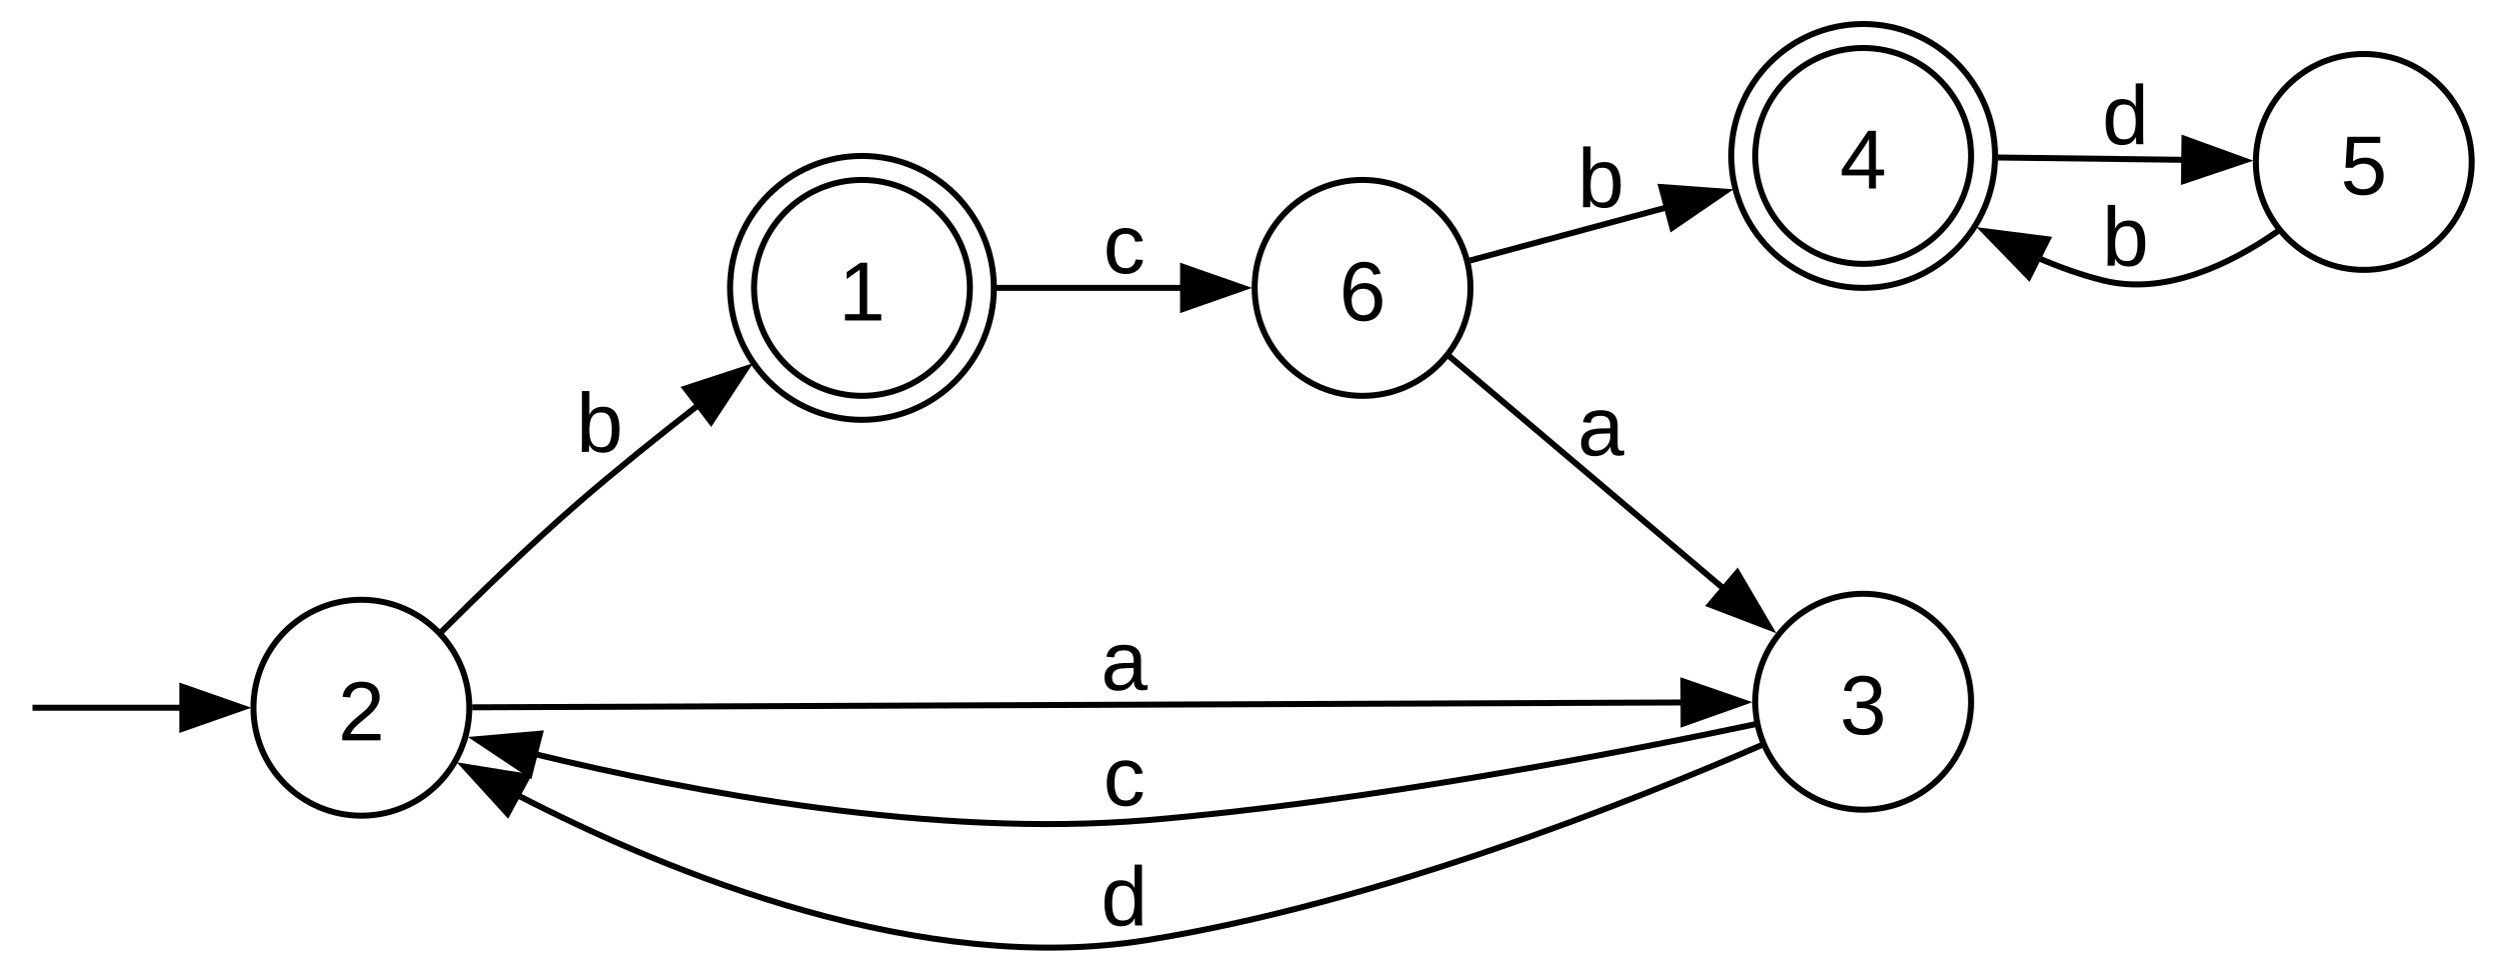
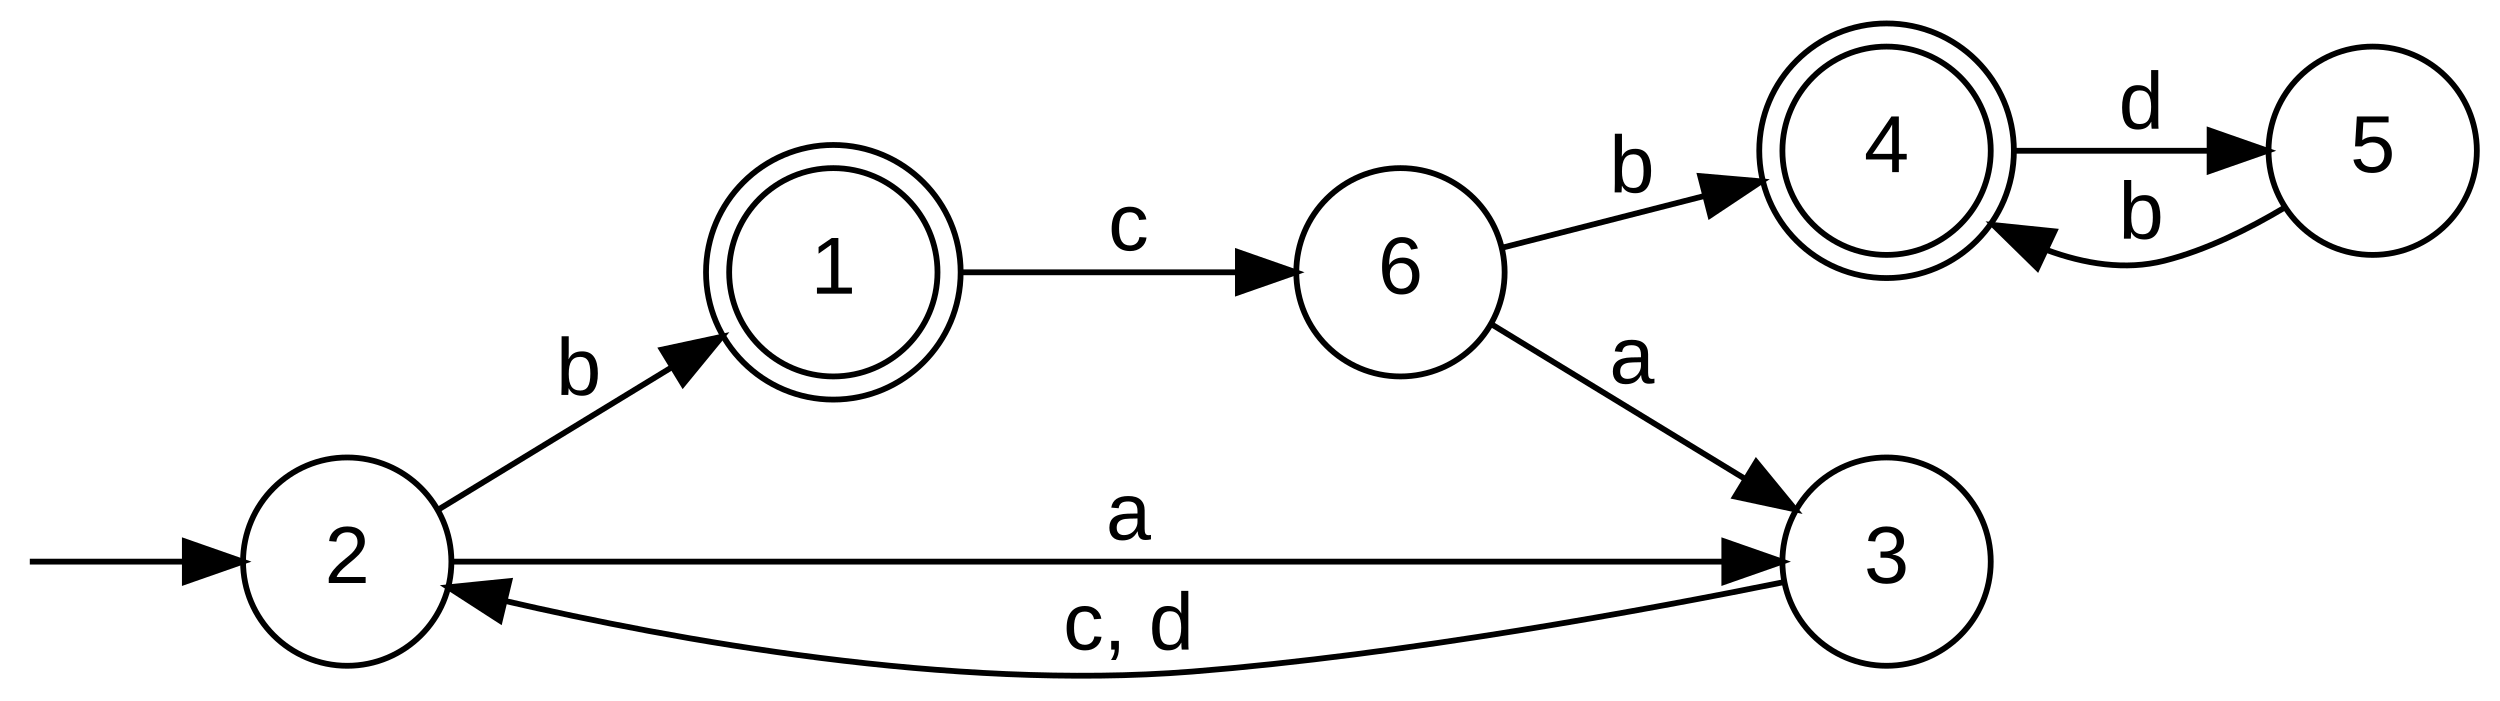
- <svg xmlns="http://www.w3.org/2000/svg" width="416pt" height="162pt" viewBox="0.00 0.00 415.72 162.32">
-   <g id="graph0" class="graph" transform="scale(1 1) rotate(0) translate(4 158.32)">
+ <svg xmlns="http://www.w3.org/2000/svg" width="432pt" height="121pt" viewBox="0.00 0.00 432.00 120.90">
+   <g id="graph0" class="graph" transform="scale(1 1) rotate(0) translate(4 116.9)">
    <g id="node1" class="node">
</g>
    <g id="node2" class="node">
-       <ellipse fill="none" stroke="black" cx="55.72" cy="-40.32" rx="18" ry="18" />
-       <text text-anchor="middle" x="55.72" y="-34.89" font-family="Arial" font-size="14.00">2</text>
+       <ellipse fill="none" stroke="black" cx="56" cy="-19.9" rx="18" ry="18" />
+       <text text-anchor="middle" x="56" y="-16.2" font-family="Arial" font-size="14.00">2</text>
    </g>
    <g id="edge1" class="edge">
-       <path fill="none" stroke="black" d="M0.87,-40.32C2.34,-40.32 13.93,-40.32 25.99,-40.32" />
-       <polygon fill="black" stroke="black" points="25.86,-43.82 35.86,-40.32 25.86,-36.82 25.86,-43.82" />
+       <path fill="none" stroke="black" d="M1.15,-19.9C2.67,-19.9 15.1,-19.9 27.63,-19.9" />
+       <polygon fill="black" stroke="black" points="27.94,-23.4 37.94,-19.9 27.94,-16.4 27.94,-23.4" />
    </g>
    <g id="node3" class="node">
-       <ellipse fill="none" stroke="black" cx="139.22" cy="-110.32" rx="18" ry="18" />
-       <ellipse fill="none" stroke="black" cx="139.22" cy="-110.32" rx="22" ry="22" />
-       <text text-anchor="middle" x="139.22" y="-104.89" font-family="Arial" font-size="14.00">1</text>
+       <ellipse fill="none" stroke="black" cx="140" cy="-69.9" rx="18" ry="18" />
+       <ellipse fill="none" stroke="black" cx="140" cy="-69.9" rx="22" ry="22" />
+       <text text-anchor="middle" x="140" y="-66.2" font-family="Arial" font-size="14.00">1</text>
+     </g>
+     <g id="edge3" class="edge">
+       <path fill="none" stroke="black" d="M71.66,-28.84C82.81,-35.64 98.48,-45.19 111.89,-53.37" />
+       <polygon fill="black" stroke="black" points="110.38,-56.54 120.74,-58.76 114.02,-50.57 110.38,-56.54" />
+       <text text-anchor="middle" x="96" y="-48.7" font-family="Arial" font-size="14.00">b</text>
+     </g>
+     <g id="node5" class="node">
+       <ellipse fill="none" stroke="black" cx="322" cy="-19.9" rx="18" ry="18" />
+       <text text-anchor="middle" x="322" y="-16.2" font-family="Arial" font-size="14.00">3</text>
    </g>
    <g id="edge4" class="edge">
-       <path fill="none" stroke="black" d="M69.03,-52.94C75.6,-59.5 83.92,-67.54 91.72,-74.32 98.19,-79.93 105.41,-85.73 112.19,-90.99" />
-       <polygon fill="black" stroke="black" points="109.79,-93.56 119.86,-96.85 114.04,-88 109.79,-93.56" />
-       <text text-anchor="middle" x="95.47" y="-82.98" font-family="Arial" font-size="14.00">b</text>
-     </g>
-     <g id="node5" class="node">
-       <ellipse fill="none" stroke="black" cx="306.22" cy="-41.32" rx="18" ry="18" />
-       <text text-anchor="middle" x="306.22" y="-35.89" font-family="Arial" font-size="14.00">3</text>
-     </g>
-     <g id="edge3" class="edge">
-       <path fill="none" stroke="black" d="M74.19,-40.39C116.43,-40.56 224.42,-40.99 276.41,-41.2" />
-       <polygon fill="black" stroke="black" points="276.24,-44.7 286.25,-41.24 276.27,-37.7 276.24,-44.7" />
-       <text text-anchor="middle" x="182.97" y="-43.29" font-family="Arial" font-size="14.00">a</text>
+       <path fill="none" stroke="black" d="M74.32,-19.9C119.18,-19.9 239.42,-19.9 293.72,-19.9" />
+       <polygon fill="black" stroke="black" points="293.96,-23.4 303.96,-19.9 293.96,-16.4 293.96,-23.4" />
+       <text text-anchor="middle" x="191" y="-23.7" font-family="Arial" font-size="14.00">a</text>
    </g>
    <g id="node7" class="node">
-       <ellipse fill="none" stroke="black" cx="222.72" cy="-110.32" rx="18" ry="18" />
-       <text text-anchor="middle" x="222.72" y="-104.89" font-family="Arial" font-size="14.00">6</text>
+       <ellipse fill="none" stroke="black" cx="238" cy="-69.9" rx="18" ry="18" />
+       <text text-anchor="middle" x="238" y="-66.2" font-family="Arial" font-size="14.00">6</text>
    </g>
    <g id="edge2" class="edge">
-       <path fill="none" stroke="black" d="M161.63,-110.32C171.19,-110.32 182.6,-110.32 192.89,-110.32" />
-       <polygon fill="black" stroke="black" points="192.78,-113.82 202.78,-110.32 192.78,-106.82 192.78,-113.82" />
-       <text text-anchor="middle" x="182.97" y="-112.77" font-family="Arial" font-size="14.00">c</text>
+       <path fill="none" stroke="black" d="M162.31,-69.9C176.26,-69.9 194.64,-69.9 209.67,-69.9" />
+       <polygon fill="black" stroke="black" points="209.91,-73.4 219.91,-69.9 209.91,-66.4 209.91,-73.4" />
+       <text text-anchor="middle" x="191" y="-73.7" font-family="Arial" font-size="14.00">c</text>
    </g>
    <g id="node4" class="node">
-       <ellipse fill="none" stroke="black" cx="306.22" cy="-132.32" rx="18" ry="18" />
-       <ellipse fill="none" stroke="black" cx="306.22" cy="-132.32" rx="22" ry="22" />
-       <text text-anchor="middle" x="306.22" y="-126.89" font-family="Arial" font-size="14.00">4</text>
+       <ellipse fill="none" stroke="black" cx="322" cy="-90.9" rx="18" ry="18" />
+       <ellipse fill="none" stroke="black" cx="322" cy="-90.9" rx="22" ry="22" />
+       <text text-anchor="middle" x="322" y="-87.2" font-family="Arial" font-size="14.00">4</text>
    </g>
    <g id="node6" class="node">
-       <ellipse fill="none" stroke="black" cx="389.72" cy="-131.32" rx="18" ry="18" />
-       <text text-anchor="middle" x="389.72" y="-125.89" font-family="Arial" font-size="14.00">5</text>
+       <ellipse fill="none" stroke="black" cx="406" cy="-90.9" rx="18" ry="18" />
+       <text text-anchor="middle" x="406" y="-87.2" font-family="Arial" font-size="14.00">5</text>
+     </g>
+     <g id="edge6" class="edge">
+       <path fill="none" stroke="black" d="M344.12,-90.9C354.3,-90.9 366.63,-90.9 377.53,-90.9" />
+       <polygon fill="black" stroke="black" points="377.82,-94.4 387.82,-90.9 377.82,-87.4 377.82,-94.4" />
+       <text text-anchor="middle" x="366" y="-94.7" font-family="Arial" font-size="14.00">d</text>
+     </g>
+     <g id="edge5" class="edge">
+       <path fill="none" stroke="black" d="M304.15,-16.34C281.19,-11.7 238.71,-3.81 202,-0.9 160.3,2.41 112.21,-6.41 83.23,-13.12" />
+       <polygon fill="black" stroke="black" points="82.37,-9.72 73.47,-15.47 84.01,-16.53 82.37,-9.72" />
+       <text text-anchor="middle" x="191" y="-4.7" font-family="Arial" font-size="14.00">c, d</text>
    </g>
    <g id="edge7" class="edge">
-       <path fill="none" stroke="black" d="M328.63,-132.06C338.19,-131.94 349.6,-131.8 359.89,-131.67" />
-       <polygon fill="black" stroke="black" points="359.82,-135.17 369.78,-131.55 359.73,-128.17 359.82,-135.17" />
-       <text text-anchor="middle" x="349.97" y="-134.27" font-family="Arial" font-size="14.00">d</text>
+       <path fill="none" stroke="black" d="M390.69,-81.03C384.6,-77.4 377.24,-73.73 370,-71.9 363.24,-70.18 356.16,-71.35 349.6,-73.78" />
+       <polygon fill="black" stroke="black" points="348.04,-70.64 340.47,-78.06 351.01,-76.98 348.04,-70.64" />
+       <text text-anchor="middle" x="366" y="-75.7" font-family="Arial" font-size="14.00">b</text>
    </g>
-     <g id="edge5" class="edge">
-       <path fill="none" stroke="black" d="M288.45,-37.62C265.59,-32.8 223.3,-24.6 186.72,-21.57 151.25,-18.63 110.7,-26.25 84.46,-32.64" />
-       <polygon fill="black" stroke="black" points="83.76,-29.2 74.94,-35.07 85.5,-35.99 83.76,-29.2" />
-       <text text-anchor="middle" x="182.97" y="-24.02" font-family="Arial" font-size="14.00">c</text>
-     </g>
-     <g id="edge6" class="edge">
-       <path fill="none" stroke="black" d="M289.54,-34.2C267.25,-24.51 224.86,-7.68 186.72,-1.57 149.28,4.43 107.51,-12.45 81.67,-25.79" />
-       <polygon fill="black" stroke="black" points="80.1,-22.67 72.96,-30.5 83.42,-28.82 80.1,-22.67" />
-       <text text-anchor="middle" x="182.97" y="-4.02" font-family="Arial" font-size="14.00">d</text>
+     <g id="edge9" class="edge">
+       <path fill="none" stroke="black" d="M255.59,-74.15C265.58,-76.7 278.61,-80.04 290.41,-83.06" />
+       <polygon fill="black" stroke="black" points="289.8,-86.52 300.35,-85.61 291.54,-79.74 289.8,-86.52" />
+       <text text-anchor="middle" x="278" y="-83.7" font-family="Arial" font-size="14.00">b</text>
    </g>
    <g id="edge8" class="edge">
-       <path fill="none" stroke="black" d="M375.43,-119.81C367.28,-114.14 356.48,-109.01 346.22,-111.57 342.57,-112.48 338.89,-113.8 335.33,-115.34" />
-       <polygon fill="black" stroke="black" points="333.85,-112.17 326.47,-119.77 336.98,-118.43 333.85,-112.17" />
-       <text text-anchor="middle" x="349.97" y="-114.02" font-family="Arial" font-size="14.00">b</text>
-     </g>
-     <g id="edge10" class="edge">
-       <path fill="none" stroke="black" d="M240.61,-114.88C250.19,-117.46 262.49,-120.78 273.78,-123.83" />
-       <polygon fill="black" stroke="black" points="272.57,-127.13 283.14,-126.36 274.39,-120.37 272.57,-127.13" />
-       <text text-anchor="middle" x="262.47" y="-123.77" font-family="Arial" font-size="14.00">b</text>
-     </g>
-     <g id="edge9" class="edge">
-       <path fill="none" stroke="black" d="M237.18,-98.92C249.68,-88.34 268.53,-72.38 283.23,-59.94" />
-       <polygon fill="black" stroke="black" points="285.22,-62.84 290.59,-53.71 280.69,-57.5 285.22,-62.84" />
-       <text text-anchor="middle" x="262.47" y="-82.4" font-family="Arial" font-size="14.00">a</text>
+       <path fill="none" stroke="black" d="M253.66,-60.96C265.83,-53.54 283.36,-42.84 297.49,-34.23" />
+       <polygon fill="black" stroke="black" points="299.47,-37.12 306.19,-28.93 295.83,-31.14 299.47,-37.12" />
+       <text text-anchor="middle" x="278" y="-50.7" font-family="Arial" font-size="14.00">a</text>
    </g>
  </g>
</svg>
